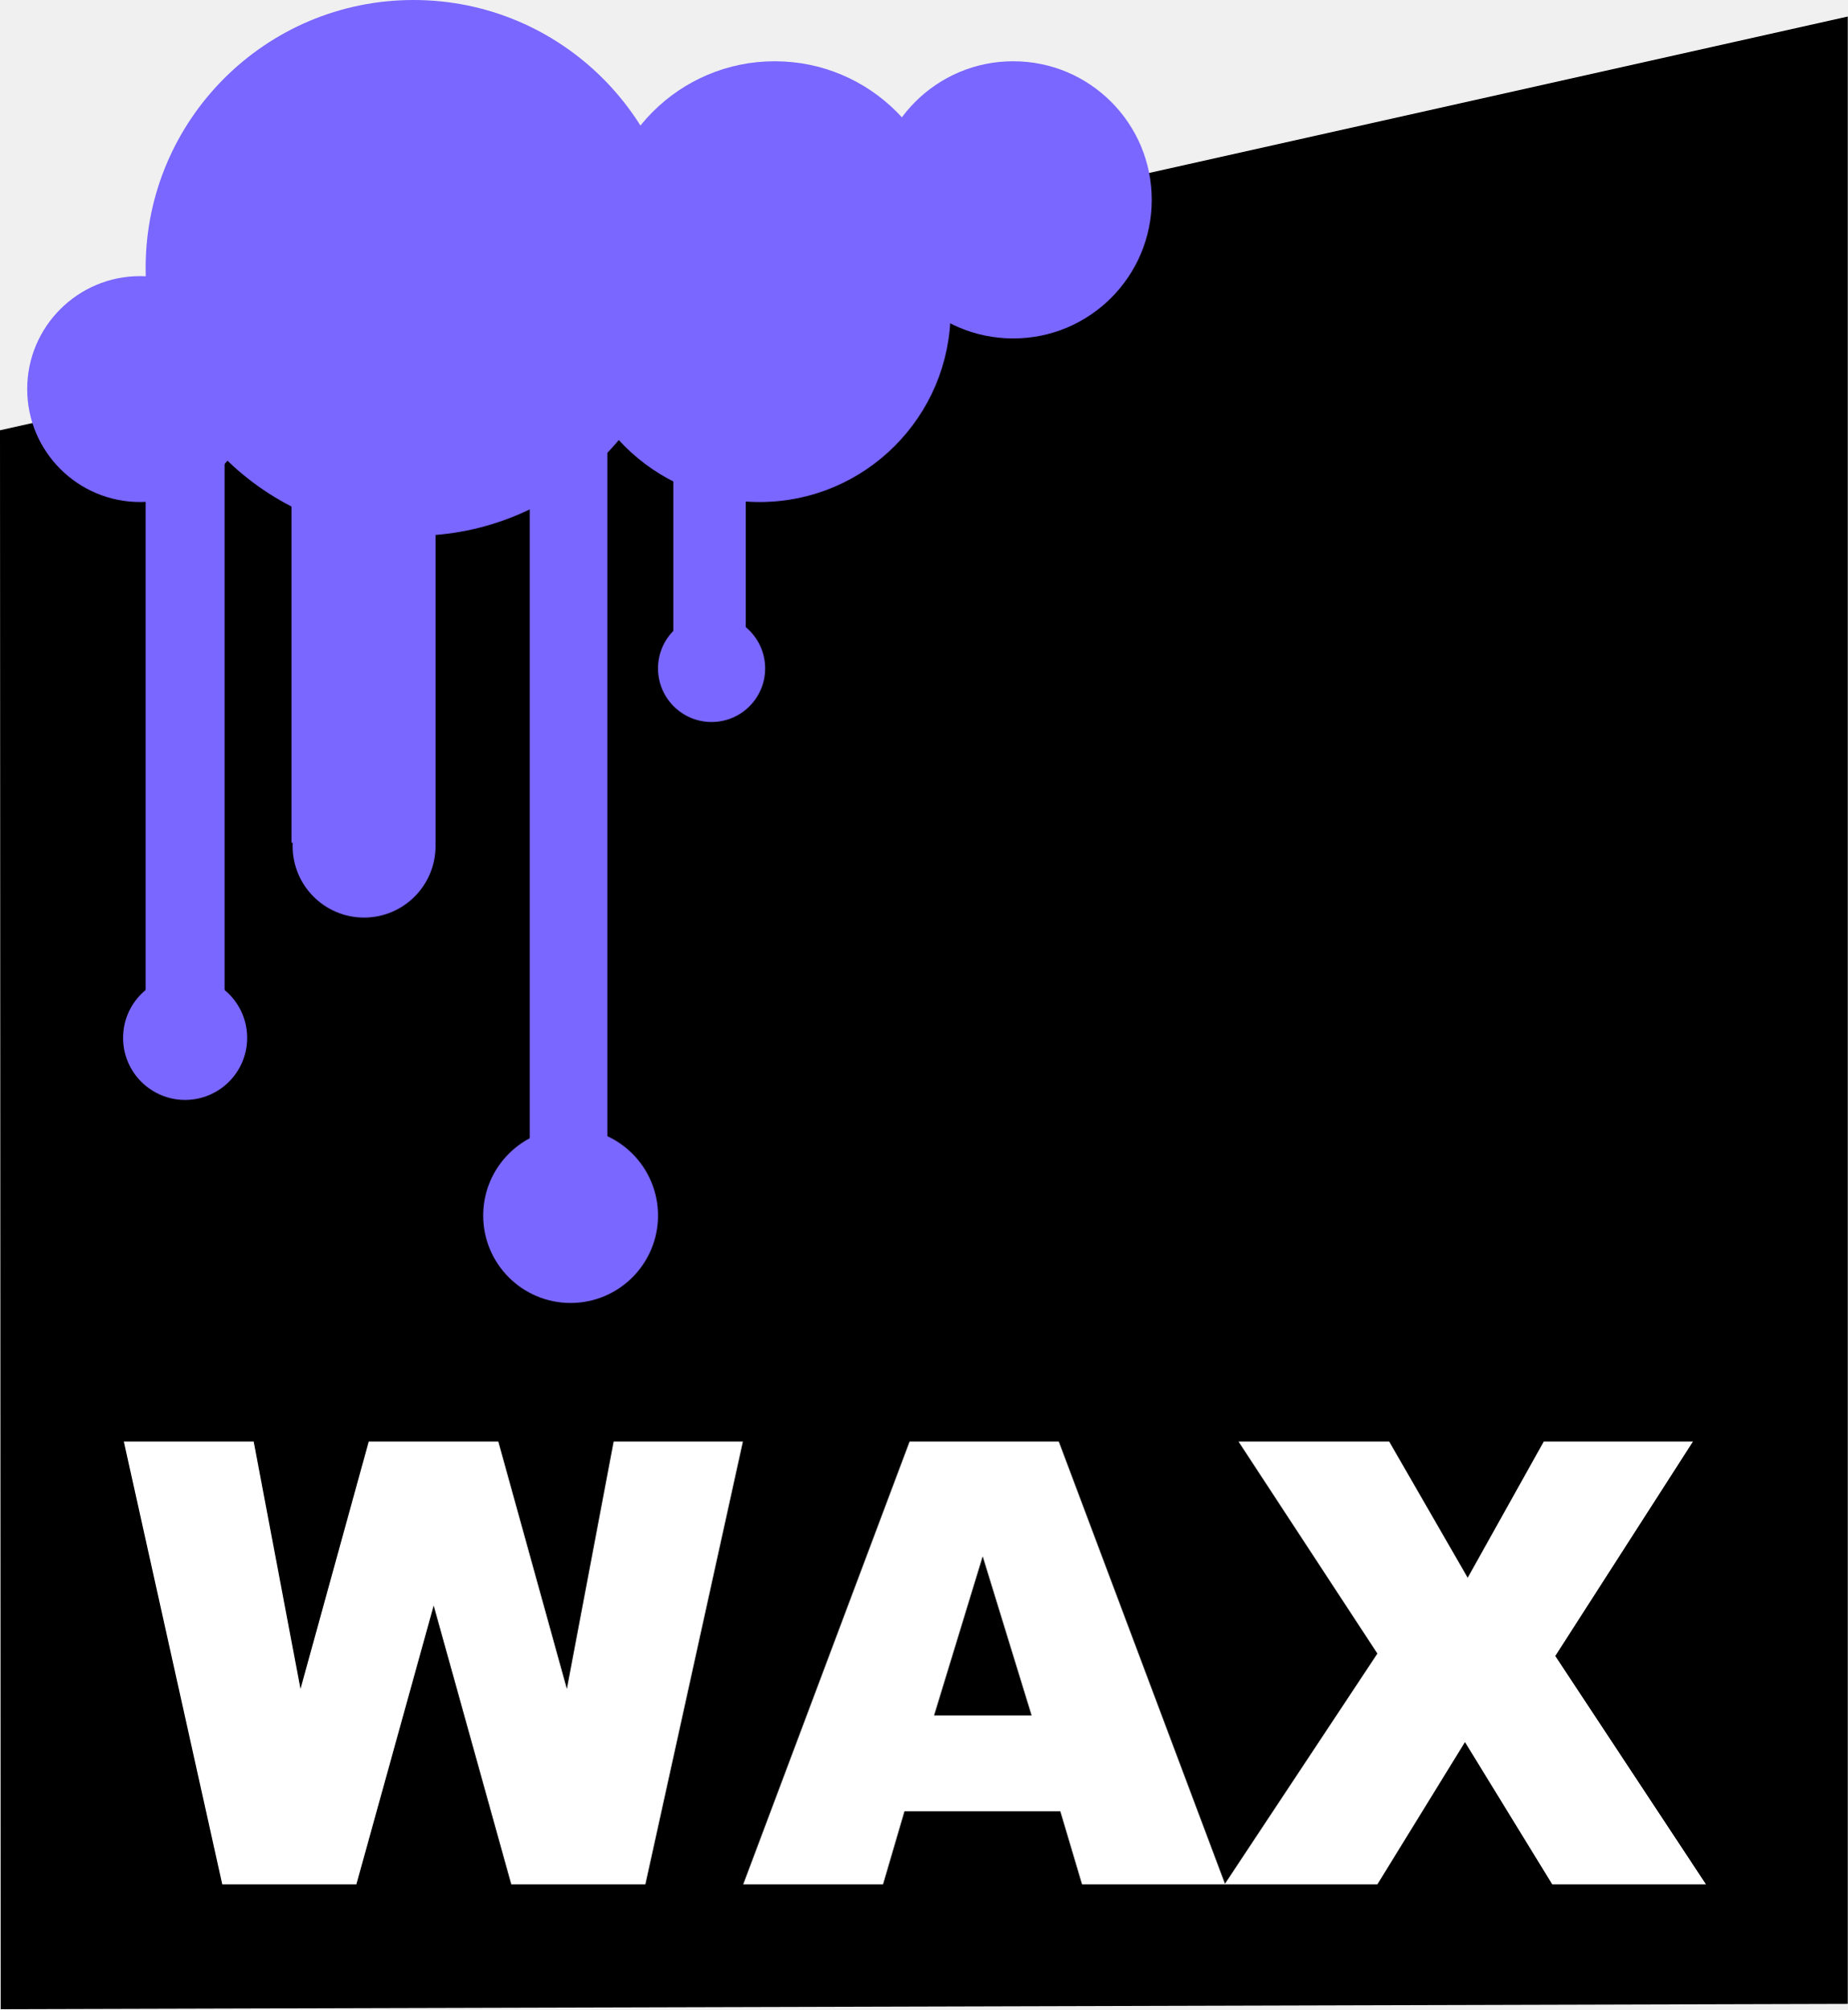
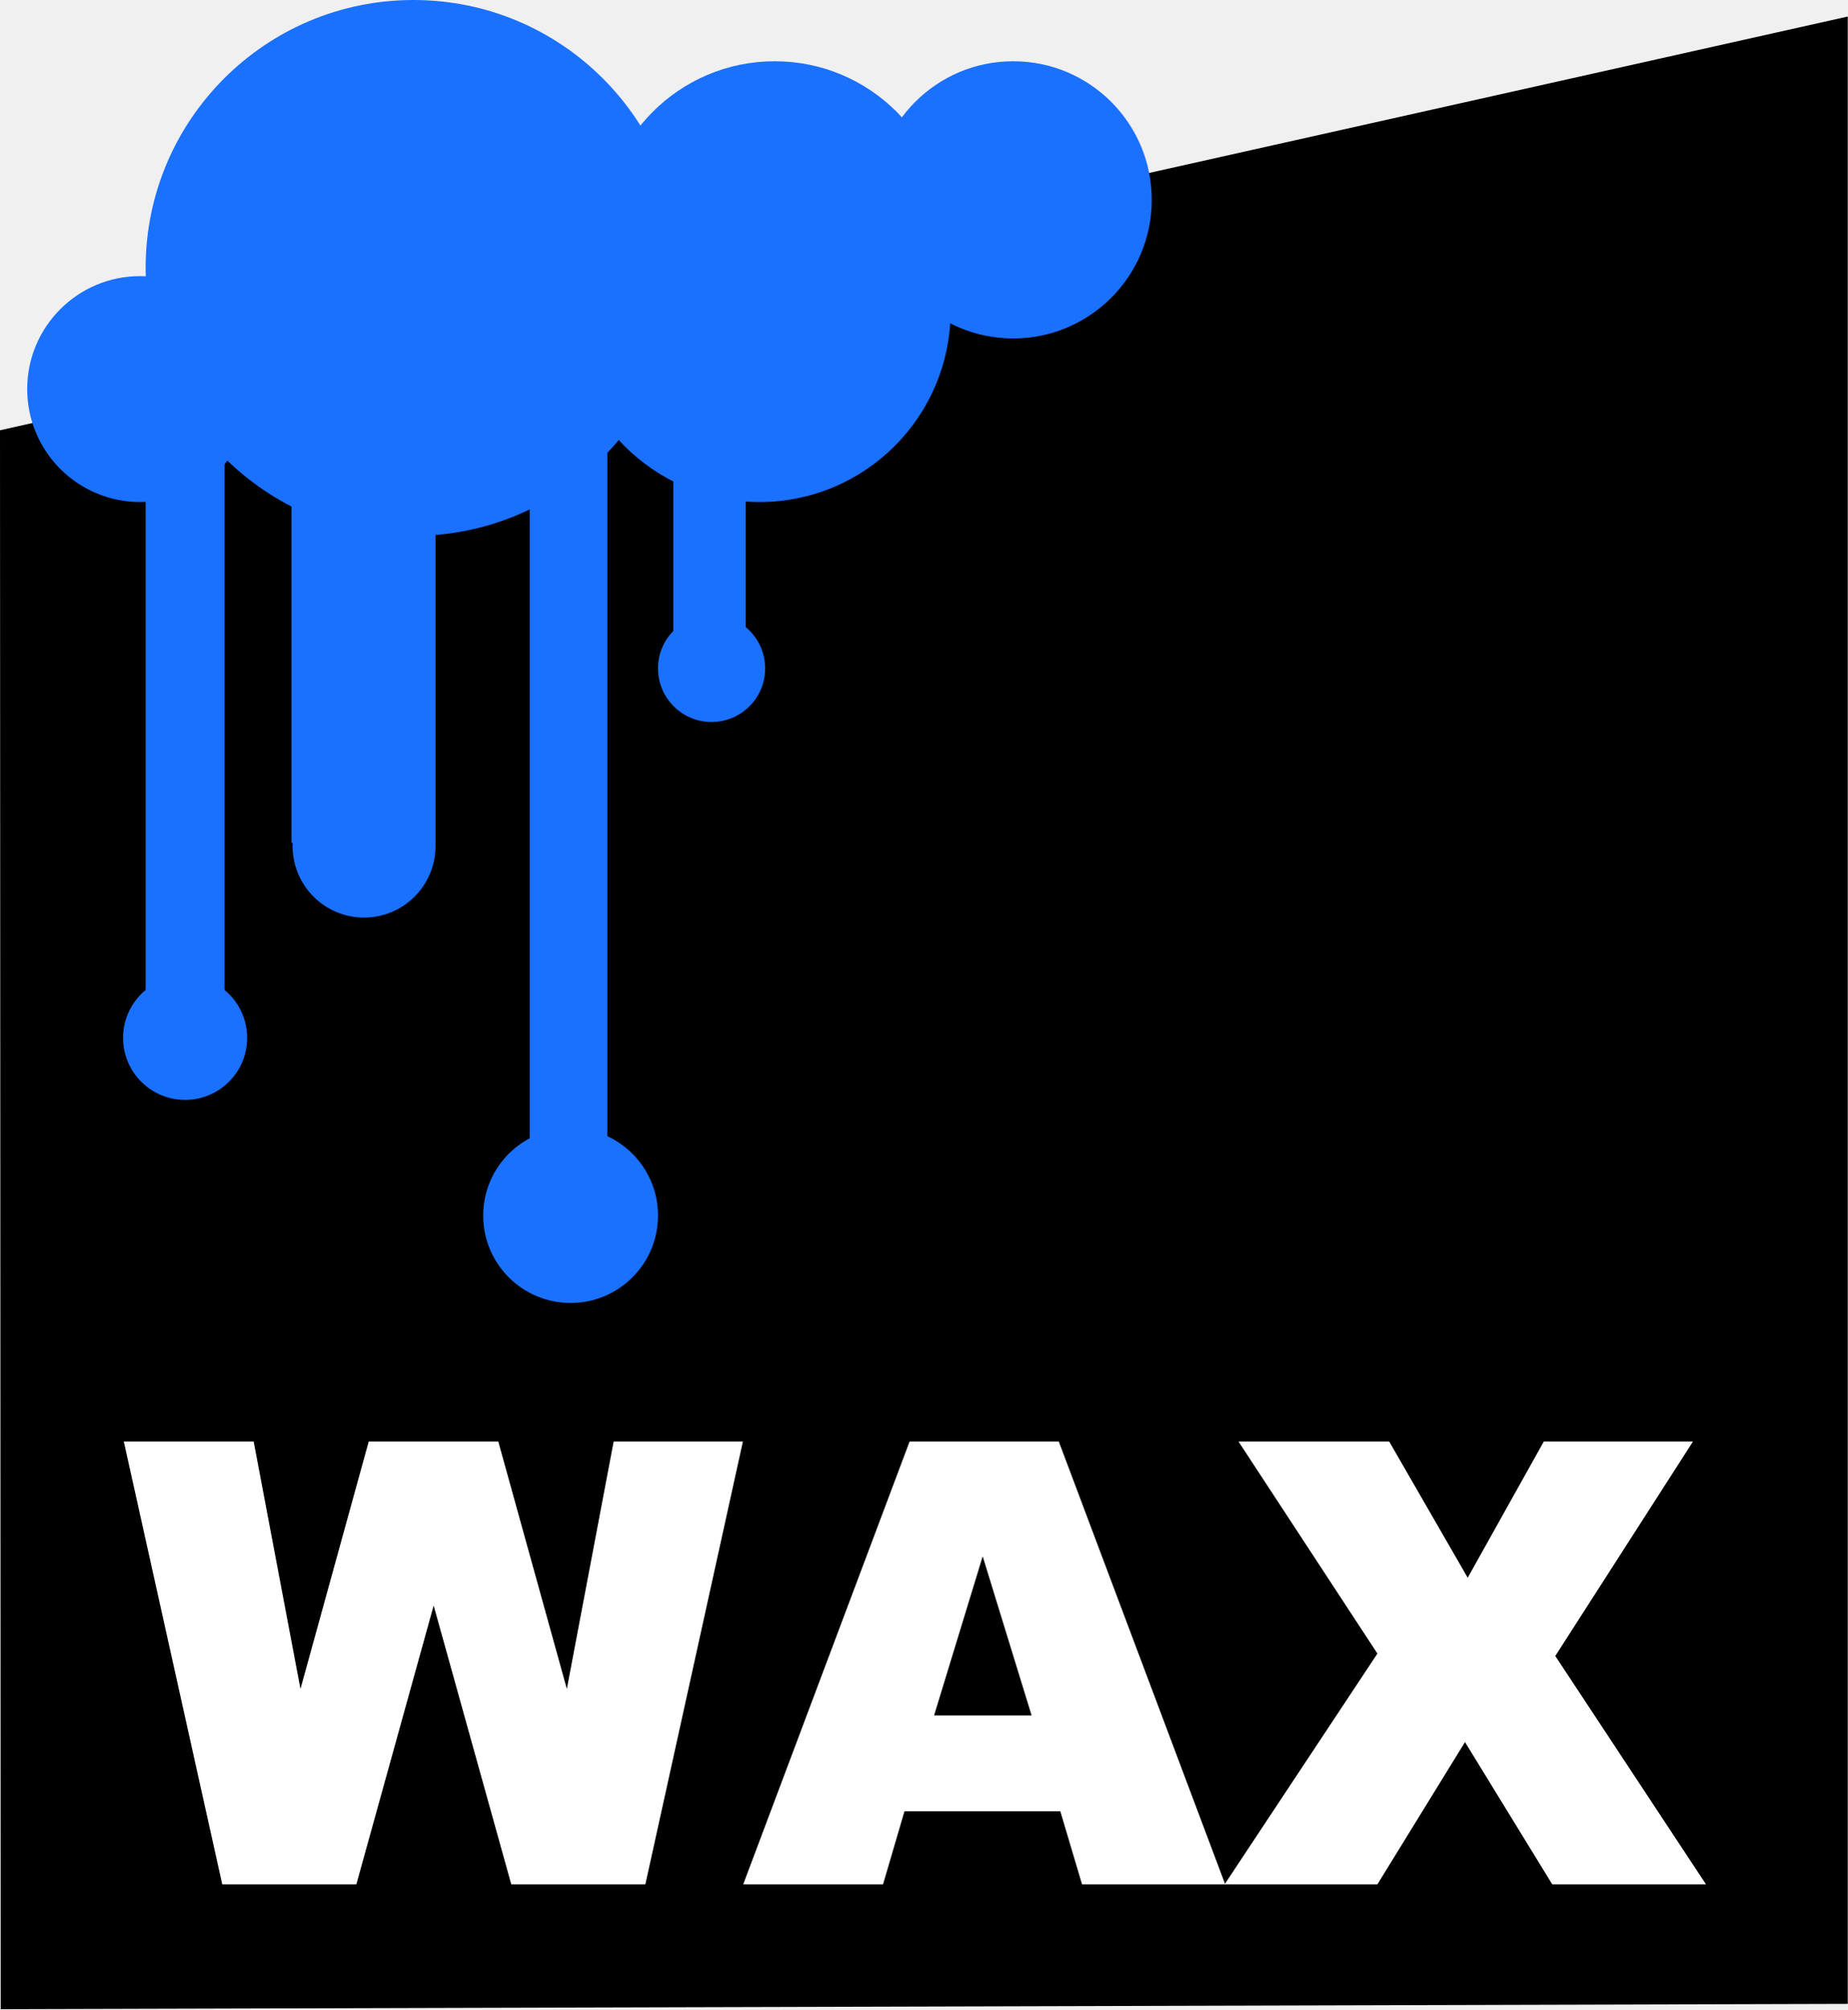
<svg xmlns="http://www.w3.org/2000/svg" version="1.1" x="0" y="0" width="143.398" height="155.887" viewBox="0, 0, 143.398, 155.887">
  <g id="Layer_1" transform="translate(-265.979, -593.56)">
    <path d="M265.979,626.943 L409.377,594.842 L409.377,749.033 L266.034,749.447 L265.979,626.943 z" fill="#000000" />
    <path d="M275.586,705.402 L285.664,705.402 L289.297,724.598 L294.594,705.402 L304.648,705.402 L309.969,724.598 L313.602,705.402 L323.633,705.402 L316.063,739.762 L305.656,739.762 L299.633,718.129 L293.633,739.762 L283.227,739.762 z" fill="#FFFFFF" />
    <path d="M348.266,734.09 L336.172,734.09 L334.508,739.762 L323.656,739.762 L336.57,705.402 L348.148,705.402 L361.063,739.762 L349.953,739.762 z M346.039,726.66 L342.242,714.309 L338.469,726.66 z" fill="#FFFFFF" />
    <path d="M362.094,705.402 L373.789,705.402 L379.883,715.973 L385.789,705.402 L397.367,705.402 L386.68,722.043 L398.375,739.762 L386.445,739.762 L379.672,728.723 L372.875,739.762 L361.016,739.762 L372.875,721.856 z" fill="#FFFFFF" />
    <g>
-       <path d="M298.068,635.135 C286.588,635.135 277.281,625.828 277.281,614.348 C277.281,602.867 286.588,593.56 298.068,593.56 C309.549,593.56 318.856,602.867 318.856,614.348 C318.856,625.828 309.549,635.135 298.068,635.135 z" fill="#7A67FF" />
-       <path d="M324.927,632.51 C316.74,632.51 310.103,625.873 310.103,617.686 C310.103,609.499 316.74,602.862 324.927,602.862 C333.114,602.862 339.751,609.499 339.751,617.686 C339.751,625.873 333.114,632.51 324.927,632.51 z" fill="#7A67FF" />
-       <path d="M276.854,632.51 C272.014,632.51 268.09,628.586 268.09,623.746 C268.09,618.906 272.014,614.982 276.854,614.982 C281.694,614.982 285.618,618.906 285.618,623.746 C285.618,628.586 281.694,632.51 276.854,632.51 z" fill="#7A67FF" />
-       <path d="M277.281,622.882 L283.408,622.882 L283.408,671.897 L277.281,671.897 L277.281,622.882 z" fill="#7A67FF" />
-       <path d="M288.598,625.07 L299.777,625.07 L299.777,658.945 L288.598,658.945 L288.598,625.07 z" fill="#7A67FF" />
-       <path d="M307.089,625.07 L313.111,625.07 L313.111,686.762 L307.089,686.762 L307.089,625.07 z" fill="#7A67FF" />
-       <path d="M318.234,619.818 L323.854,619.818 L323.854,644.326 L318.234,644.326 L318.234,619.818 z" fill="#7A67FF" />
-       <path d="M280.344,678.899 C277.686,678.899 275.53,676.744 275.53,674.085 C275.53,671.426 277.686,669.271 280.344,669.271 C283.003,669.271 285.158,671.426 285.158,674.085 C285.158,676.744 283.003,678.899 280.344,678.899 z" fill="#7A67FF" />
-       <path d="M294.232,664.751 C291.169,664.751 288.686,662.268 288.686,659.205 C288.686,656.143 291.169,653.66 294.232,653.66 C297.294,653.66 299.777,656.143 299.777,659.205 C299.777,662.268 297.294,664.751 294.232,664.751 z" fill="#7A67FF" />
-       <path d="M310.261,694.654 C306.514,694.654 303.477,691.617 303.477,687.87 C303.477,684.124 306.514,681.087 310.261,681.087 C314.007,681.087 317.044,684.124 317.044,687.87 C317.044,691.617 314.007,694.654 310.261,694.654 z" fill="#7A67FF" />
-       <path d="M321.202,649.577 C318.906,649.577 317.044,647.716 317.044,645.42 C317.044,643.124 318.906,641.262 321.202,641.262 C323.498,641.262 325.359,643.124 325.359,645.42 C325.359,647.716 323.498,649.577 321.202,649.577 z" fill="#7A67FF" />
-       <path d="M344.61,619.818 C338.671,619.818 333.857,615.004 333.857,609.065 C333.857,603.126 338.671,598.312 344.61,598.312 C350.549,598.312 355.363,603.126 355.363,609.065 C355.363,615.004 350.549,619.818 344.61,619.818 z" fill="#7A67FF" />
-       <path d="M326.101,625.07 C318.712,625.07 312.722,619.08 312.722,611.691 C312.722,604.302 318.712,598.312 326.101,598.312 C333.49,598.312 339.48,604.302 339.48,611.691 C339.48,619.08 333.49,625.07 326.101,625.07 z" fill="#7A67FF" />
+       <path d="M298.068,635.135 C286.588,635.135 277.281,625.828 277.281,614.348 C277.281,602.867 286.588,593.56 298.068,593.56 C309.549,593.56 318.856,602.867 318.856,614.348 C318.856,625.828 309.549,635.135 298.068,635.135 z" fill="#1B71FF" />
+       <path d="M324.927,632.51 C316.74,632.51 310.103,625.873 310.103,617.686 C310.103,609.499 316.74,602.862 324.927,602.862 C333.114,602.862 339.751,609.499 339.751,617.686 C339.751,625.873 333.114,632.51 324.927,632.51 z" fill="#1B71FF" />
+       <path d="M276.854,632.51 C272.014,632.51 268.09,628.586 268.09,623.746 C268.09,618.906 272.014,614.982 276.854,614.982 C281.694,614.982 285.618,618.906 285.618,623.746 C285.618,628.586 281.694,632.51 276.854,632.51 z" fill="#1B71FF" />
+       <path d="M277.281,622.882 L283.408,622.882 L283.408,671.897 L277.281,671.897 L277.281,622.882 z" fill="#1B71FF" />
+       <path d="M288.598,625.07 L299.777,625.07 L299.777,658.945 L288.598,658.945 L288.598,625.07 z" fill="#1B71FF" />
+       <path d="M307.089,625.07 L313.111,625.07 L313.111,686.762 L307.089,686.762 L307.089,625.07 z" fill="#1B71FF" />
+       <path d="M318.234,619.818 L323.854,619.818 L323.854,644.326 L318.234,644.326 L318.234,619.818 z" fill="#1B71FF" />
+       <path d="M280.344,678.899 C277.686,678.899 275.53,676.744 275.53,674.085 C275.53,671.426 277.686,669.271 280.344,669.271 C283.003,669.271 285.158,671.426 285.158,674.085 C285.158,676.744 283.003,678.899 280.344,678.899 z" fill="#1B71FF" />
+       <path d="M294.232,664.751 C291.169,664.751 288.686,662.268 288.686,659.205 C288.686,656.143 291.169,653.66 294.232,653.66 C297.294,653.66 299.777,656.143 299.777,659.205 C299.777,662.268 297.294,664.751 294.232,664.751 z" fill="#1B71FF" />
+       <path d="M310.261,694.654 C306.514,694.654 303.477,691.617 303.477,687.87 C303.477,684.124 306.514,681.087 310.261,681.087 C314.007,681.087 317.044,684.124 317.044,687.87 C317.044,691.617 314.007,694.654 310.261,694.654 z" fill="#1B71FF" />
+       <path d="M321.202,649.577 C318.906,649.577 317.044,647.716 317.044,645.42 C317.044,643.124 318.906,641.262 321.202,641.262 C323.498,641.262 325.359,643.124 325.359,645.42 C325.359,647.716 323.498,649.577 321.202,649.577 z" fill="#1B71FF" />
+       <path d="M344.61,619.818 C338.671,619.818 333.857,615.004 333.857,609.065 C333.857,603.126 338.671,598.312 344.61,598.312 C350.549,598.312 355.363,603.126 355.363,609.065 C355.363,615.004 350.549,619.818 344.61,619.818 z" fill="#1B71FF" />
+       <path d="M326.101,625.07 C318.712,625.07 312.722,619.08 312.722,611.691 C312.722,604.302 318.712,598.312 326.101,598.312 C333.49,598.312 339.48,604.302 339.48,611.691 C339.48,619.08 333.49,625.07 326.101,625.07 z" fill="#1B71FF" />
    </g>
  </g>
</svg>
